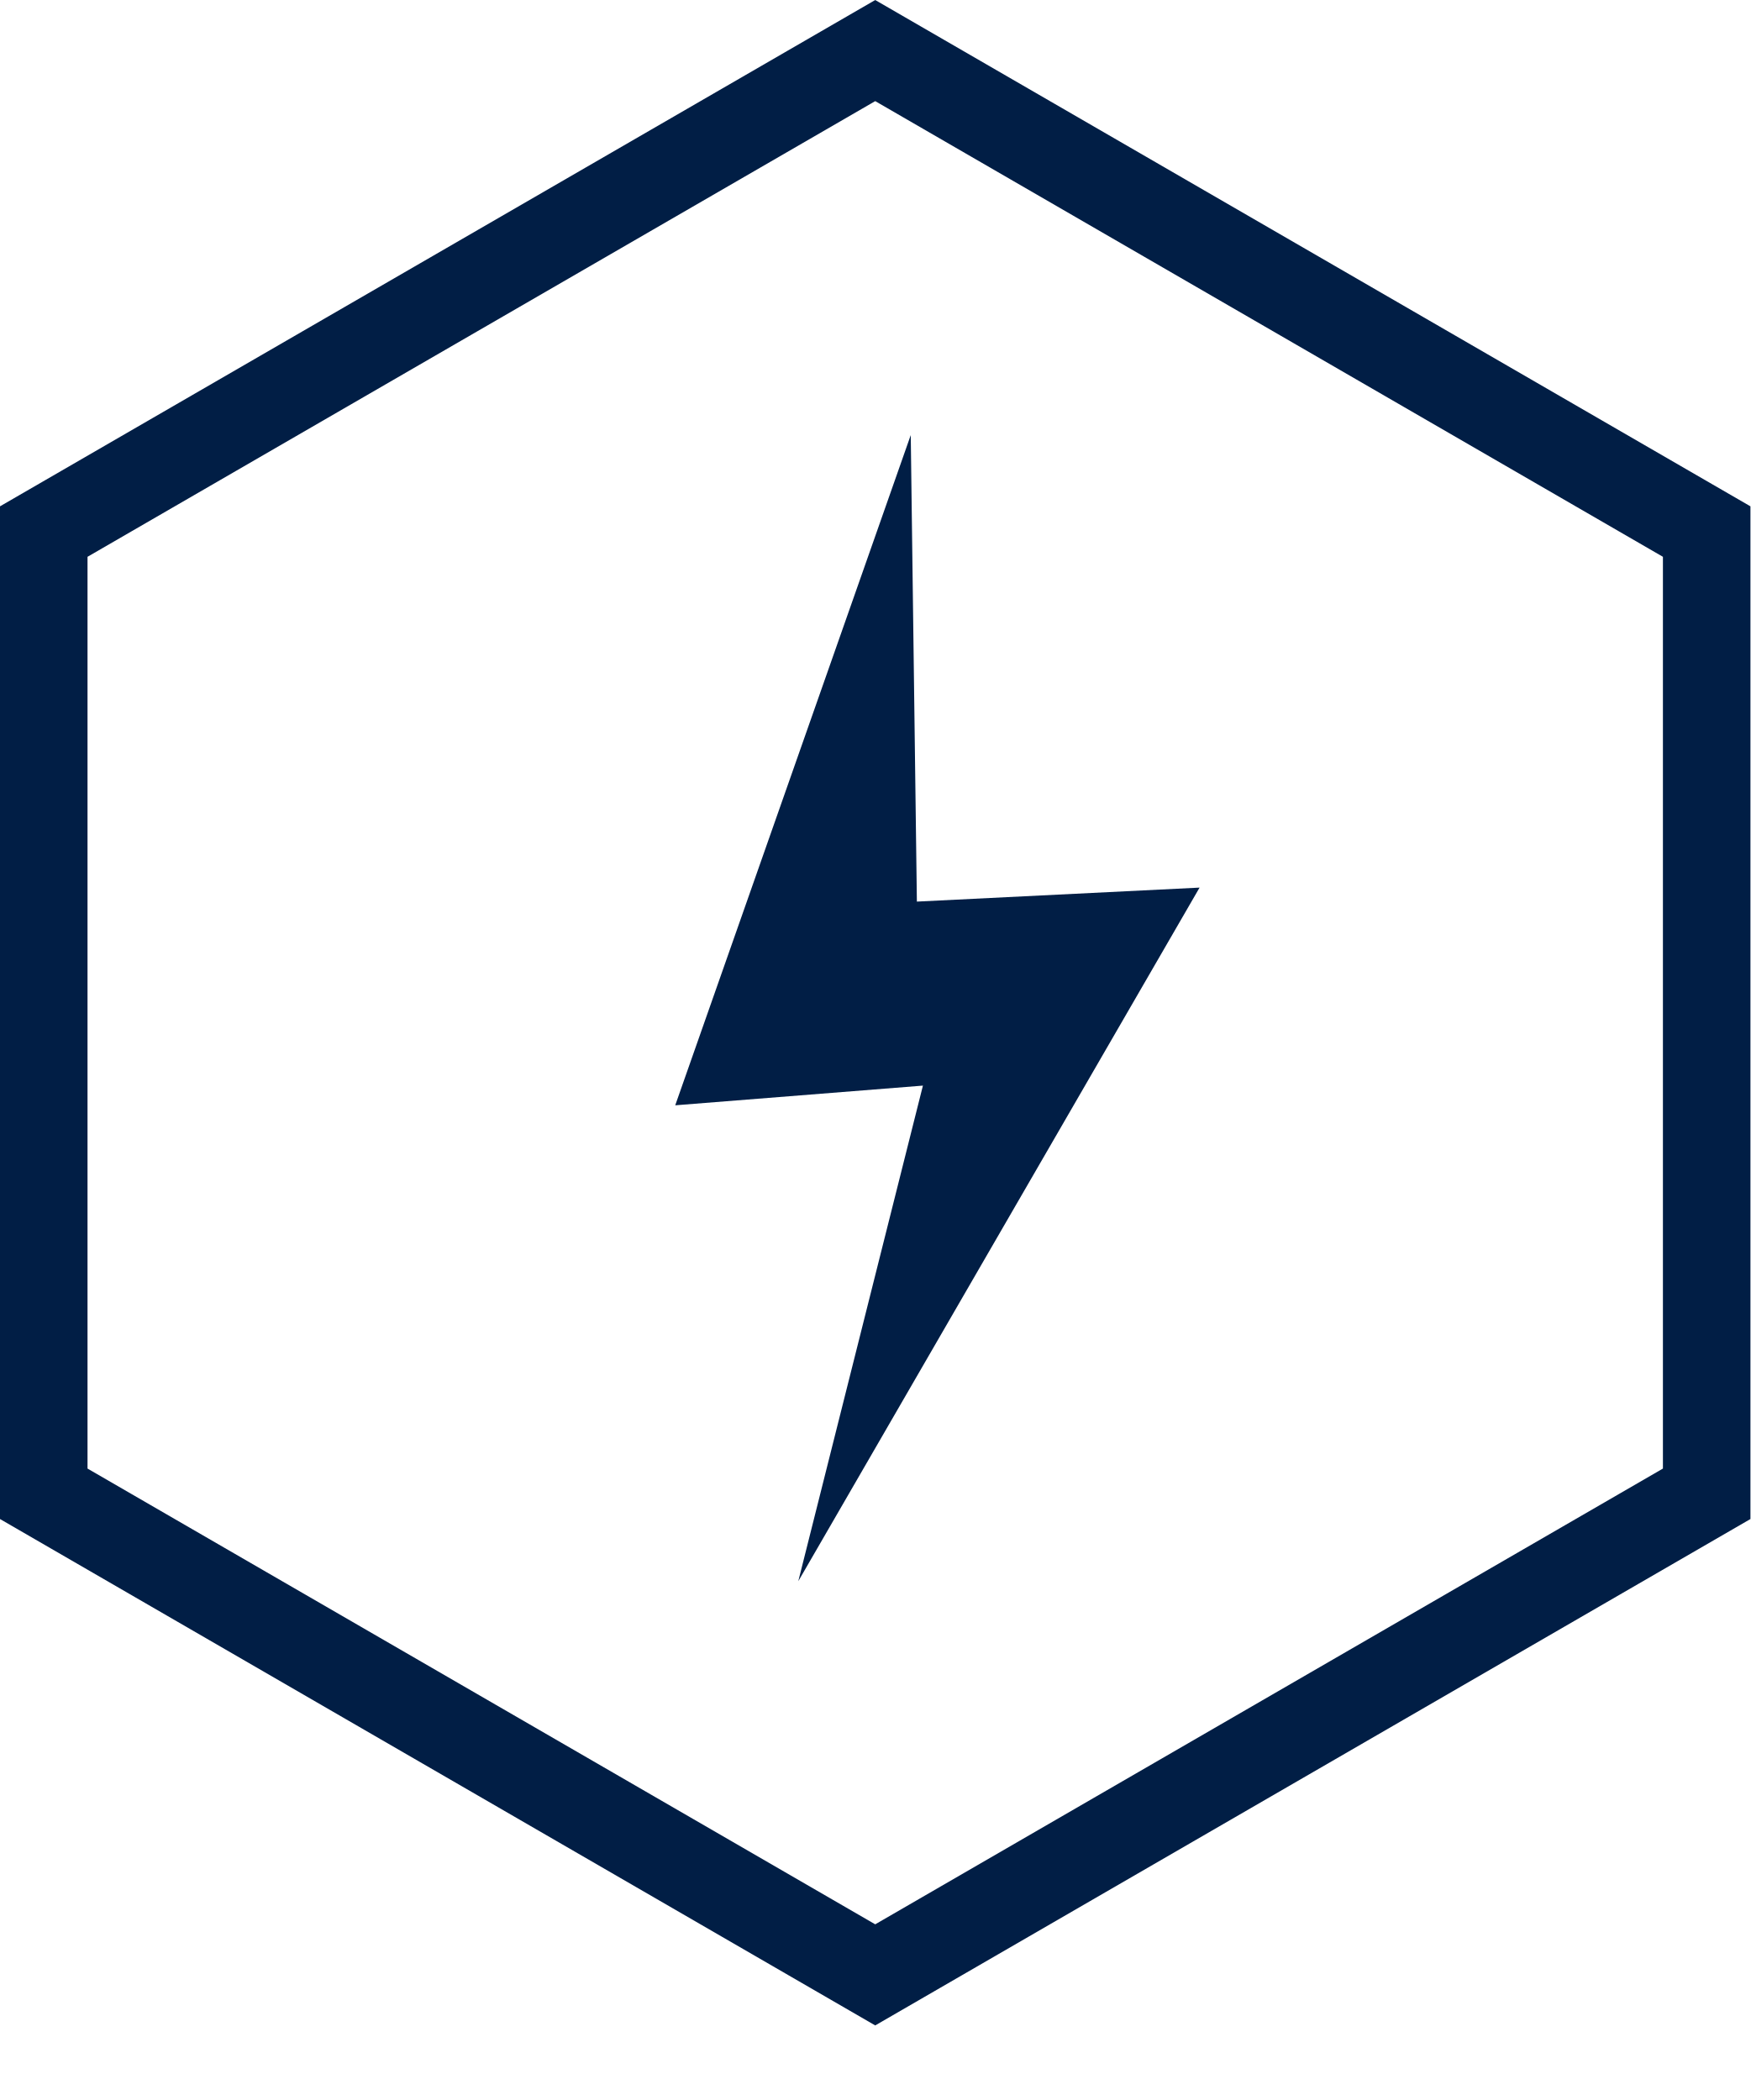
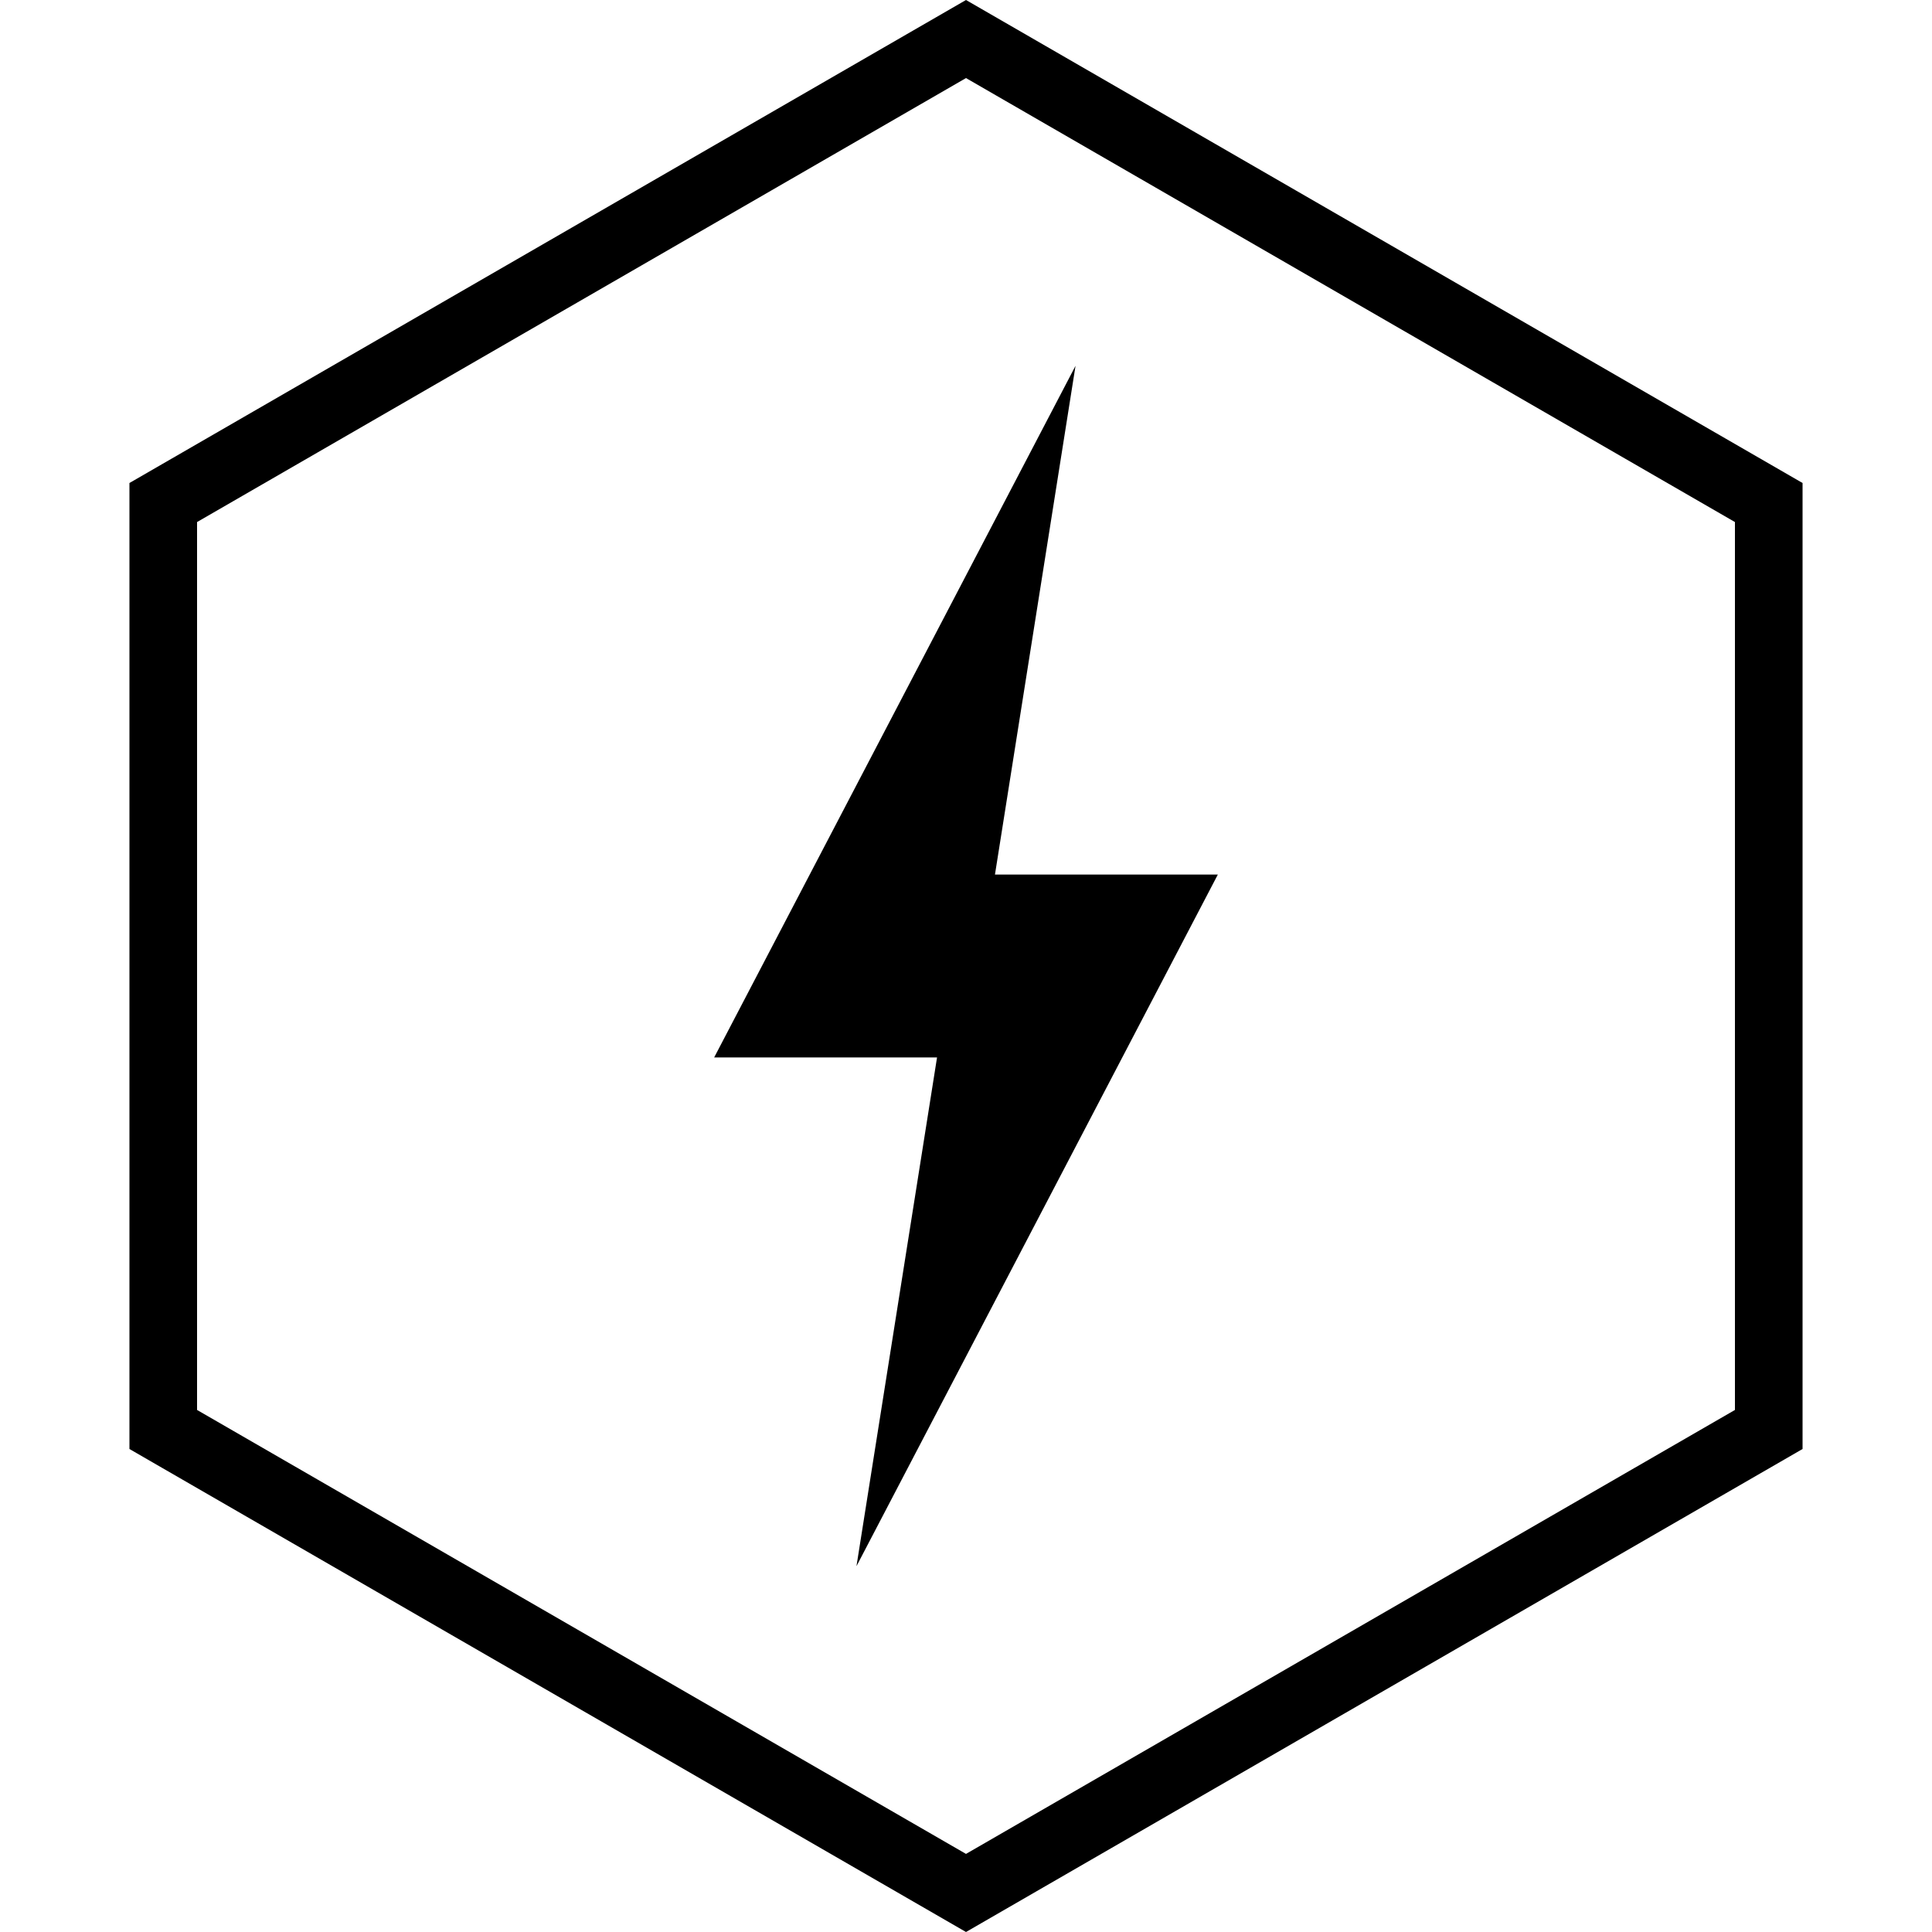
- <svg xmlns="http://www.w3.org/2000/svg" width="20" height="24" fill="none" viewBox="0 0 20 24">
-   <path stroke="#011E45" d="m10 .578 9.5 5.497v10.997L10 22.57.5 17.072V6.075L10 .578Z" />
-   <path fill="#011E45" fill-rule="evenodd" d="m10.405 4.975-2.69 7.657 2.83-.225-1.424 5.664 4.585-7.927-3.23.16-.07-5.33Z" clip-rule="evenodd" />
+ <svg xmlns="http://www.w3.org/2000/svg" id="Layer_1" data-name="Layer 1" viewBox="0 0 1000 1000">
+   <path d="M500,40.41l398,229.8V729.79L500,959.58,102,729.79V270.21L500,40.41M500,0,67,250V750l433,250L933,750V250L500,0Z" />
+   <polygon points="630.35 452.67 514.99 452.67 556.69 189.35 369.65 547.33 485.01 547.33 443.31 810.65 630.35 452.67" />
</svg>
